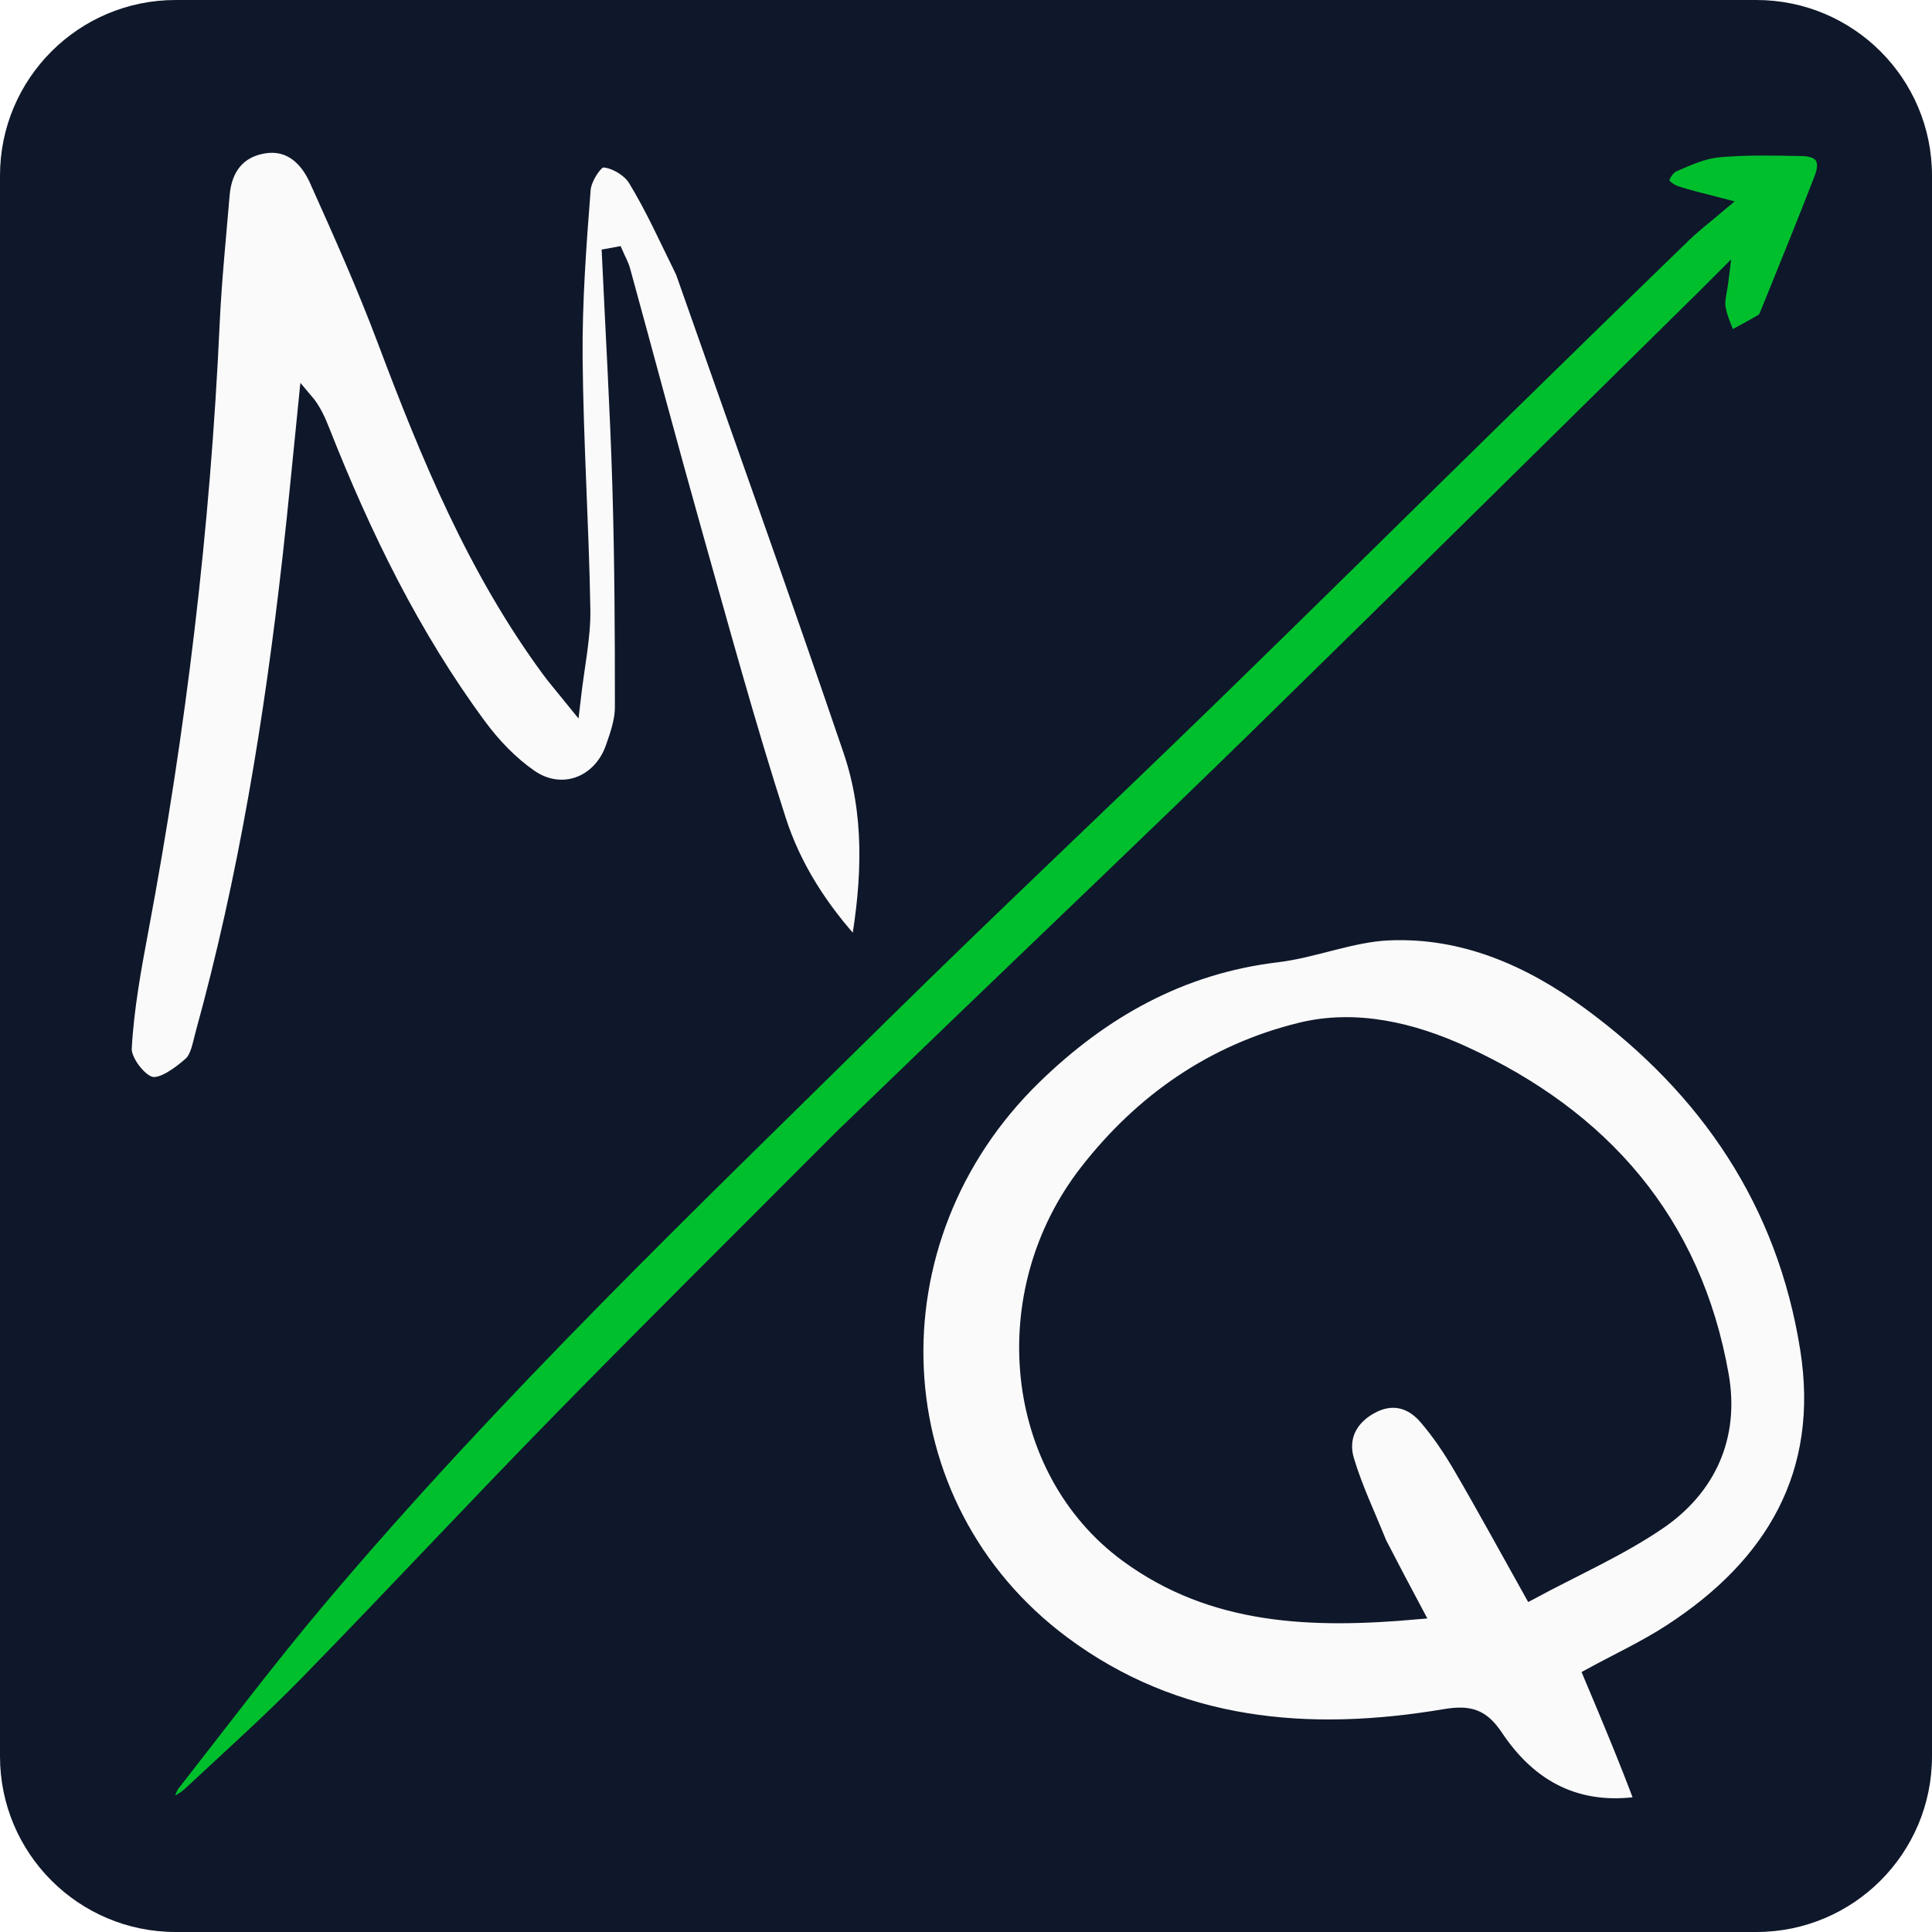
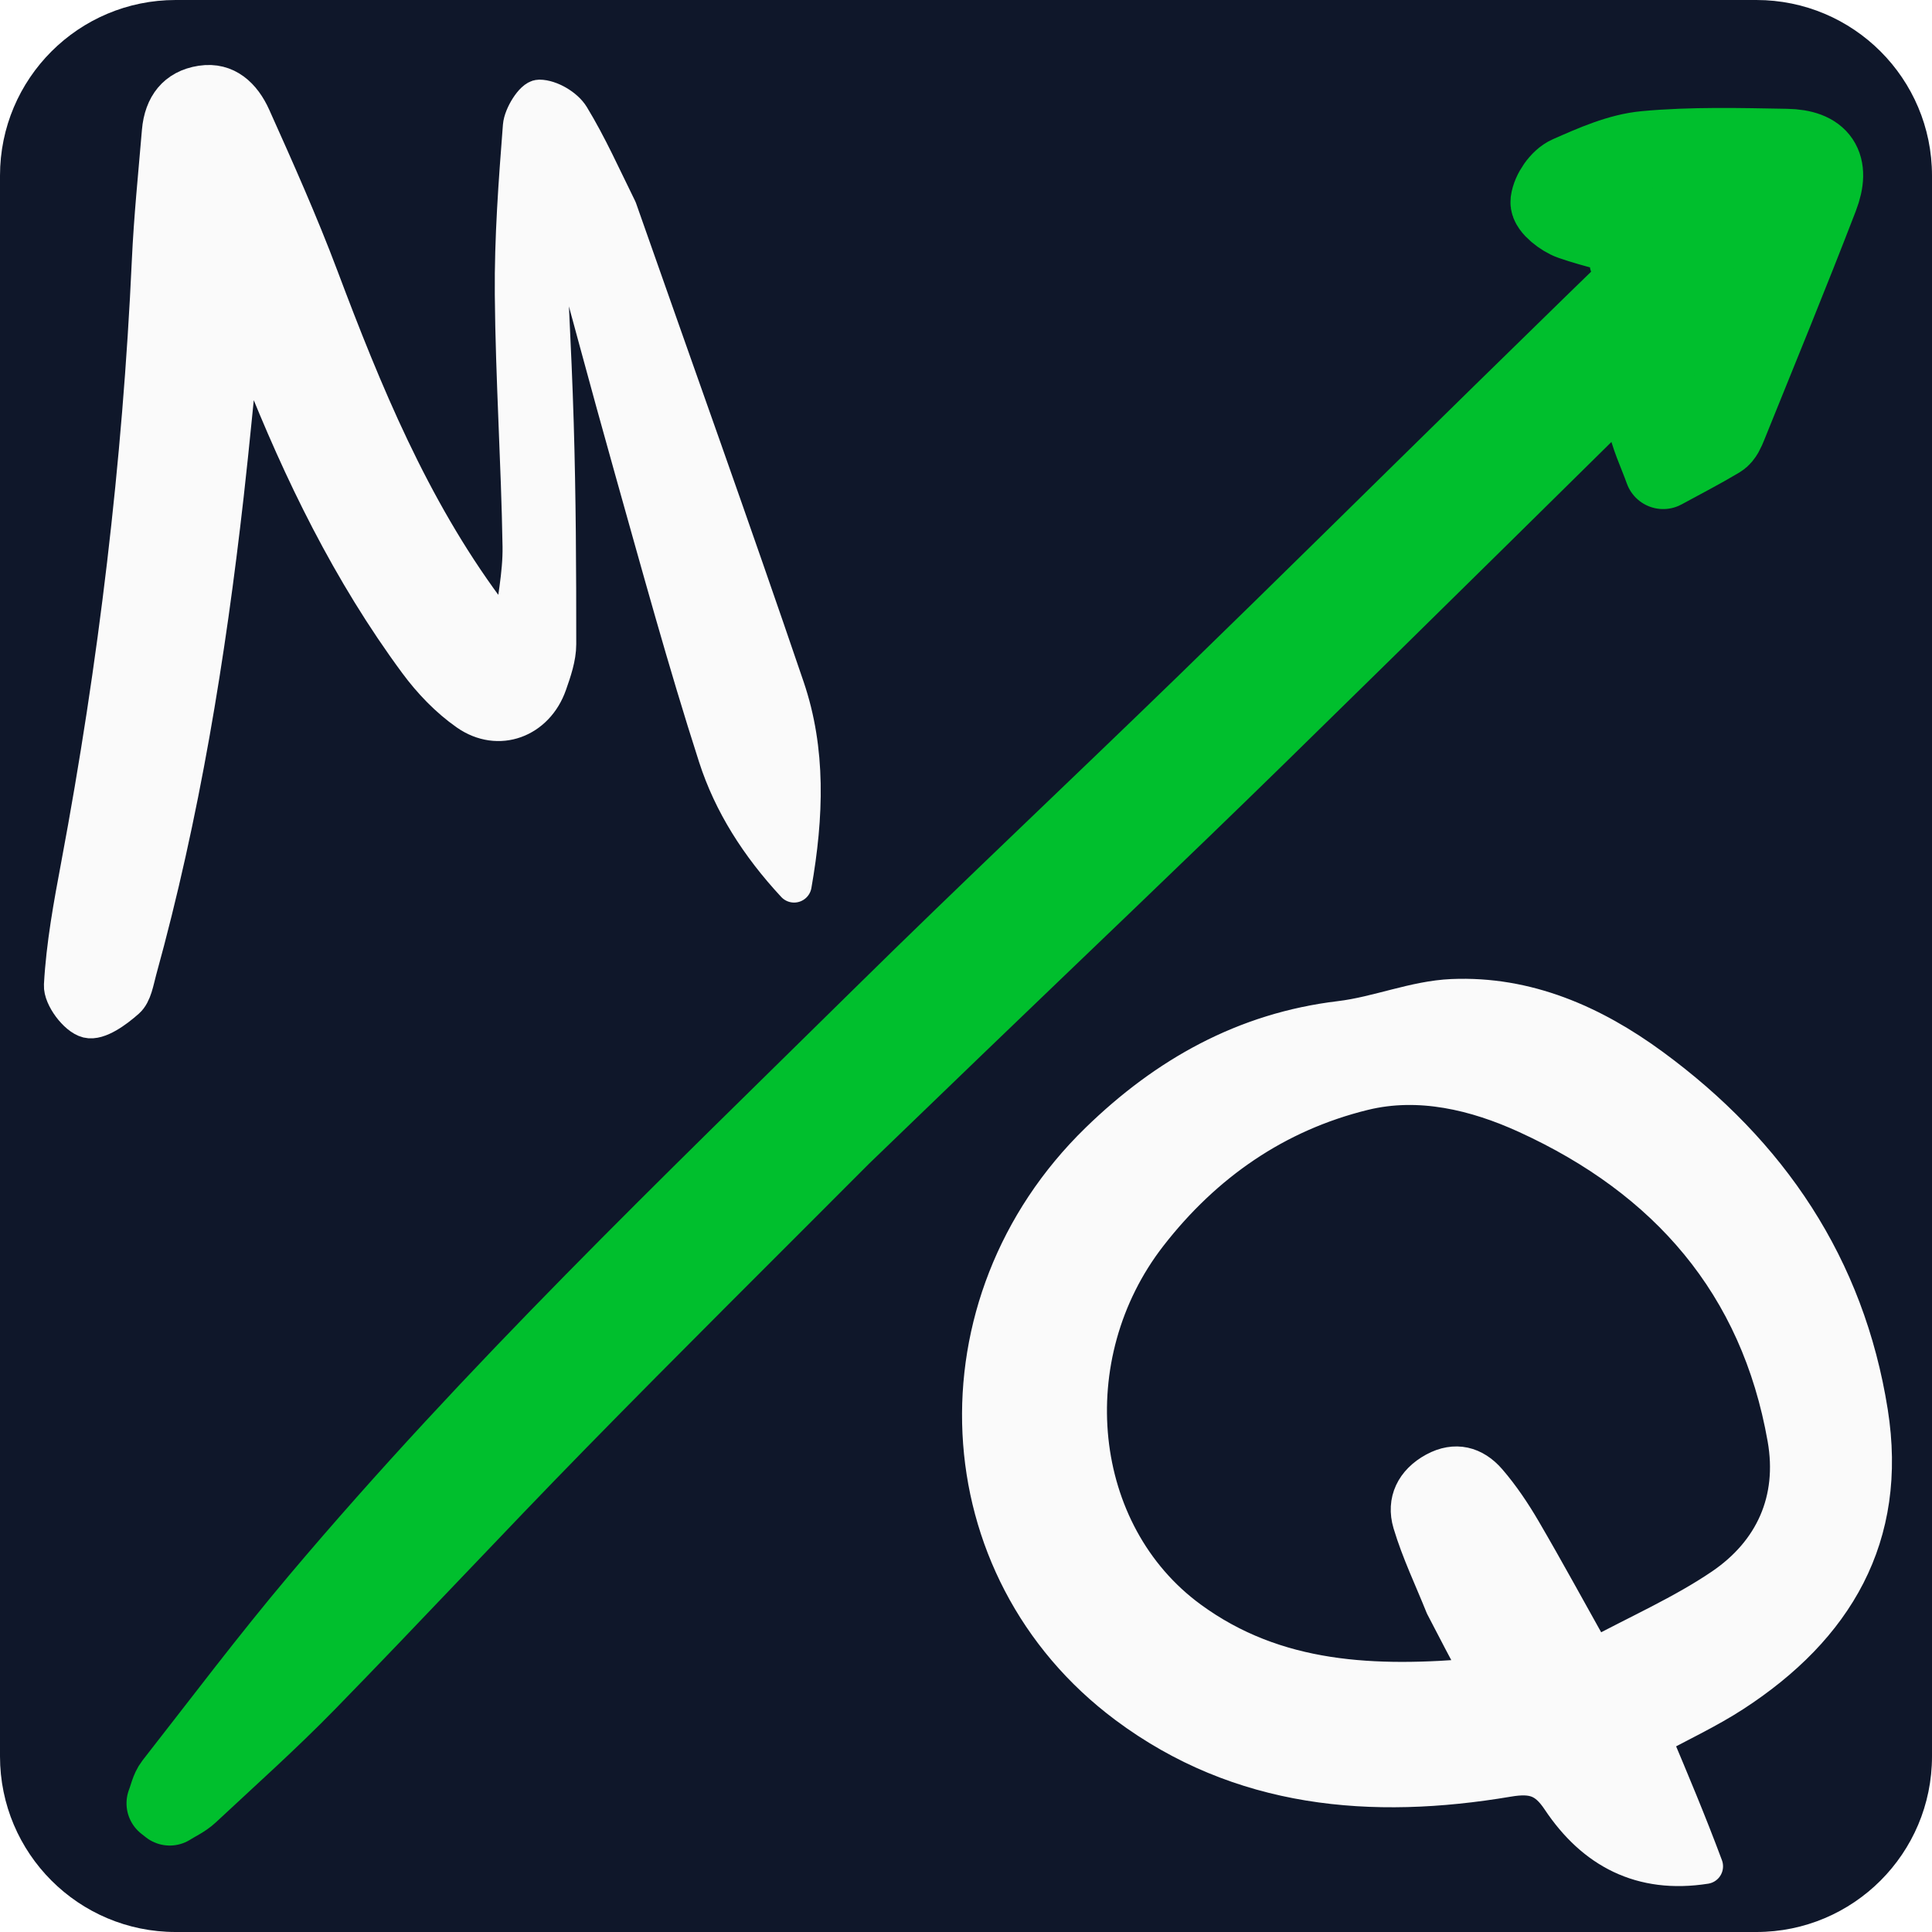
<svg xmlns="http://www.w3.org/2000/svg" viewBox="-25 -25 550 550">
  <rect x="-25" y="-25" width="550" height="550" fill="#0f172a" rx="50" ry="50" />
-   <path class="arrow" opacity="1" d="M 193.994 255.683 C 155.511 255.752 117.573 255.559 79.645 255.971 C 45.211 256.341 10.785 257.593 -23.648 258.008 C -39.02 258.192 -54.406 257.321 -69.779 256.794 C -71.984 256.718 -74.161 255.874 -76.347 255.387 C -76.412 254.839 -76.478 254.293 -76.542 253.745 C -74.71 252.958 -72.938 251.691 -71.038 251.458 C -48.902 248.762 -26.798 245.626 -4.587 243.744 C 72.194 237.236 149.165 238.896 226.091 239.465 C 268.954 239.783 311.809 241.12 354.674 241.741 C 393.877 242.31 433.084 242.511 472.289 242.919 C 496.474 243.172 520.655 243.464 544.835 243.849 C 549.195 243.919 553.545 244.528 558.198 244.91 C 555.83 240.841 553.501 237.25 551.643 233.431 C 550.937 231.985 550.595 229.08 551.362 228.483 C 552.689 227.454 555.302 226.965 556.861 227.571 C 561.064 229.203 565.525 230.9 568.923 233.724 C 574.961 238.742 580.41 244.495 585.88 250.161 C 589.833 254.257 589.213 257.658 583.931 260.004 C 571.385 265.576 558.71 270.859 546.073 276.227 C 545.244 276.579 544.214 277.011 543.425 276.813 C 539.934 275.934 536.5 274.836 533.047 273.818 C 534.383 271.006 535.395 267.963 537.165 265.456 C 538.461 263.619 540.754 262.483 543.692 260.182 C 540.34 260.182 538.084 260.198 535.829 260.18 C 476.466 259.722 417.095 259.425 357.733 258.741 C 318.351 258.289 278.976 257.276 239.597 256.522 C 224.58 256.233 209.561 255.964 193.994 255.683 Z" style="" transform="matrix(0.707107, -0.707107, 0.707107, 0.707107, -103.286, 254.8159)" />
-   <path class="text" opacity="1" d="M 442.514 488.306 C 424.179 491.19 410.623 483.926 400.921 469.39 C 397.046 463.584 393.496 462.321 386.303 463.535 C 347.605 470.062 310.037 466.915 277.528 442.657 C 225.201 403.615 221.766 328.095 269.527 281.62 C 288.797 262.869 311.202 250.227 338.494 246.962 C 349.225 245.677 359.685 241.167 370.379 240.709 C 391.637 239.8 410.503 248.085 427.373 260.455 C 460.962 285.083 482.879 317.438 489.462 358.998 C 495.084 394.488 479.657 420.458 450.578 439.338 C 443.283 444.075 435.313 447.775 427.78 451.882 C 432.752 463.681 437.85 475.778 442.514 488.306 M 367.759 414.246 C 364.621 406.407 360.927 398.737 358.514 390.682 C 356.603 384.303 359.335 378.778 365.363 375.49 C 371.28 372.266 376.756 373.739 380.895 378.548 C 384.604 382.858 387.832 387.67 390.708 392.593 C 397.279 403.841 403.504 415.293 410.829 428.379 C 423.419 421.604 435.951 416.107 447.091 408.556 C 461.578 398.737 468.207 383.94 465.147 366.524 C 457.444 322.655 431.249 292.875 391.546 274.72 C 377.079 268.104 361.026 264.234 345.236 268.104 C 320.362 274.199 300.038 288.288 284.261 308.591 C 257.51 343.015 262.627 393.449 295.833 417.781 C 320.253 435.677 348.383 436.648 378.15 434.016 C 374.561 427.269 371.399 421.323 367.759 414.246 Z" style="" />
-   <path class="text" opacity="1" d="M 169.334 52.447 C 185.405 98.232 201.603 143.337 217.041 188.701 C 223.122 206.576 222.521 225.199 219.062 244.943 C 208.699 233.774 201.066 221.744 196.769 208.396 C 188.022 181.233 180.517 153.664 172.775 126.187 C 165.816 101.487 159.238 76.68 152.442 51.934 C 152.001 50.333 151.138 48.85 150.472 47.312 C 149.765 47.442 149.058 47.571 148.351 47.701 C 149.37 69.609 150.669 91.51 151.327 113.43 C 151.957 134.403 152.06 155.396 152.045 176.38 C 152.042 180.193 150.679 184.118 149.387 187.797 C 145.756 198.134 134.902 202.27 125.924 196.011 C 120.441 192.19 115.536 187.066 111.544 181.661 C 92.549 155.94 78.657 127.433 66.953 97.795 C 65.743 94.73 64.46 91.693 62.024 88.84 C 60.492 103.87 59.096 118.918 57.401 133.929 C 52.242 179.587 44.888 224.853 32.637 269.213 C 31.806 272.228 31.275 276 29.203 277.84 C 26.035 280.651 21.109 284.277 17.924 283.495 C 14.683 282.702 10.317 276.868 10.503 273.462 C 11.128 262.011 13.235 250.597 15.358 239.279 C 26.023 182.402 32.877 125.098 35.526 67.281 C 36.091 54.962 37.352 42.672 38.387 30.377 C 39.012 22.965 42.882 17.801 50.293 16.663 C 57.605 15.541 62.37 20.249 65.07 26.262 C 71.83 41.318 78.576 56.419 84.384 71.857 C 96.793 104.85 110.173 137.289 131.273 165.914 C 132.935 168.169 134.786 170.286 138.249 174.568 C 139.417 164.35 141.191 156.442 141.062 148.565 C 140.666 124.644 139.061 100.74 138.858 76.822 C 138.724 60.839 139.914 44.822 141.157 28.87 C 141.392 25.841 144.648 20.672 146.509 20.672 C 149.676 20.673 154.067 23.248 155.78 26.059 C 160.81 34.315 164.776 43.22 169.334 52.447 Z" style="" />
+   <path class="arrow" opacity="1" d="M 193.994 255.683 C 155.511 255.752 117.573 255.559 79.645 255.971 C 45.211 256.341 10.785 257.593 -23.648 258.008 C -39.02 258.192 -54.406 257.321 -69.779 256.794 C -71.984 256.718 -74.161 255.874 -76.347 255.387 C -76.412 254.839 -76.478 254.293 -76.542 253.745 C -74.71 252.958 -72.938 251.691 -71.038 251.458 C -48.902 248.762 -26.798 245.626 -4.587 243.744 C 72.194 237.236 149.165 238.896 226.091 239.465 C 268.954 239.783 311.809 241.12 354.674 241.741 C 393.877 242.31 433.084 242.511 472.289 242.919 C 496.474 243.172 520.655 243.464 544.835 243.849 C 520.772 236.162 528.166 237.198 536.077 237.847 C 532.051 230.930 528.092 224.825 524.933 218.333 C 523.733 215.875 523.152 210.936 524.455 209.921 C 526.711 208.172 531.153 207.341 533.804 208.371 C 540.949 211.145 548.533 214.030 554.309 218.831 C 564.574 227.361 573.837 237.142 583.136 246.774 C 589.856 253.737 588.802 259.519 579.823 263.507 C 558.495 272.979 536.947 281.960 515.464 291.086 C 514.055 291.684 512.304 292.419 510.962 292.082 C 505.028 290.588 499.190 288.721 493.320 286.991 C 495.591 282.210 497.312 277.037 500.320 272.775 C 502.524 269.652 506.422 267.721 511.416 263.809 C 540.34 260.182 538.084 260.198 535.829 260.18 C 476.466 259.722 417.095 259.425 357.733 258.741 C 318.351 258.289 278.976 257.276 239.597 256.522 C 224.58 256.233 209.561 255.964 193.994 255.683 Z" style="" transform="matrix(0.707107, -0.707107, 0.707107, 0.707107, -103.286, 254.8159)" />
+   <path class="text" transform="translate(18, 18)" opacity="1" d="M 442.514 488.306 C 424.179 491.19 410.623 483.926 400.921 469.39 C 397.046 463.584 393.496 462.321 386.303 463.535 C 347.605 470.062 310.037 466.915 277.528 442.657 C 225.201 403.615 221.766 328.095 269.527 281.62 C 288.797 262.869 311.202 250.227 338.494 246.962 C 349.225 245.677 359.685 241.167 370.379 240.709 C 391.637 239.8 410.503 248.085 427.373 260.455 C 460.962 285.083 482.879 317.438 489.462 358.998 C 495.084 394.488 479.657 420.458 450.578 439.338 C 443.283 444.075 435.313 447.775 427.78 451.882 C 432.752 463.681 437.85 475.778 442.514 488.306 M 367.759 414.246 C 364.621 406.407 360.927 398.737 358.514 390.682 C 356.603 384.303 359.335 378.778 365.363 375.49 C 371.28 372.266 376.756 373.739 380.895 378.548 C 384.604 382.858 387.832 387.67 390.708 392.593 C 397.279 403.841 403.504 415.293 410.829 428.379 C 423.419 421.604 435.951 416.107 447.091 408.556 C 461.578 398.737 468.207 383.94 465.147 366.524 C 457.444 322.655 431.249 292.875 391.546 274.72 C 377.079 268.104 361.026 264.234 345.236 268.104 C 320.362 274.199 300.038 288.288 284.261 308.591 C 257.51 343.015 262.627 393.449 295.833 417.781 C 320.253 435.677 348.383 436.648 378.15 434.016 C 374.561 427.269 371.399 421.323 367.759 414.246 Z" style="" />
+   <path class="text" transform="translate(-18, -18)" opacity="1" d="M 169.334 52.447 C 185.405 98.232 201.603 143.337 217.041 188.701 C 223.122 206.576 222.521 225.199 219.062 244.943 C 208.699 233.774 201.066 221.744 196.769 208.396 C 188.022 181.233 180.517 153.664 172.775 126.187 C 165.816 101.487 159.238 76.68 152.442 51.934 C 152.001 50.333 151.138 48.85 150.472 47.312 C 149.765 47.442 149.058 47.571 148.351 47.701 C 149.37 69.609 150.669 91.51 151.327 113.43 C 151.957 134.403 152.06 155.396 152.045 176.38 C 152.042 180.193 150.679 184.118 149.387 187.797 C 145.756 198.134 134.902 202.27 125.924 196.011 C 120.441 192.19 115.536 187.066 111.544 181.661 C 92.549 155.94 78.657 127.433 66.953 97.795 C 65.743 94.73 64.46 91.693 62.024 88.84 C 60.492 103.87 59.096 118.918 57.401 133.929 C 52.242 179.587 44.888 224.853 32.637 269.213 C 31.806 272.228 31.275 276 29.203 277.84 C 26.035 280.651 21.109 284.277 17.924 283.495 C 14.683 282.702 10.317 276.868 10.503 273.462 C 11.128 262.011 13.235 250.597 15.358 239.279 C 26.023 182.402 32.877 125.098 35.526 67.281 C 36.091 54.962 37.352 42.672 38.387 30.377 C 39.012 22.965 42.882 17.801 50.293 16.663 C 57.605 15.541 62.37 20.249 65.07 26.262 C 71.83 41.318 78.576 56.419 84.384 71.857 C 96.793 104.85 110.173 137.289 131.273 165.914 C 132.935 168.169 134.786 170.286 138.249 174.568 C 139.417 164.35 141.191 156.442 141.062 148.565 C 140.666 124.644 139.061 100.74 138.858 76.822 C 138.724 60.839 139.914 44.822 141.157 28.87 C 141.392 25.841 144.648 20.672 146.509 20.672 C 149.676 20.673 154.067 23.248 155.78 26.059 C 160.81 34.315 164.776 43.22 169.334 52.447 Z" style="" />
  <style>
- 	.arrow { fill: #00BF2D; stroke: #0f172a; stroke-width: 4px; }
- 	.text { fill: #fafafa; stroke: #0f172a; stroke-width: 4px; }
+ 	.arrow { fill: #00BF2D; stroke: #00BF2D; stroke-width: 22px; stroke-linejoin: round; stroke-linecap: round; }
+ 	.text { fill: #fafafa; stroke: #fafafa; stroke-width: 10px; stroke-linejoin: round; stroke-linecap: round; }
  </style>
</svg>
